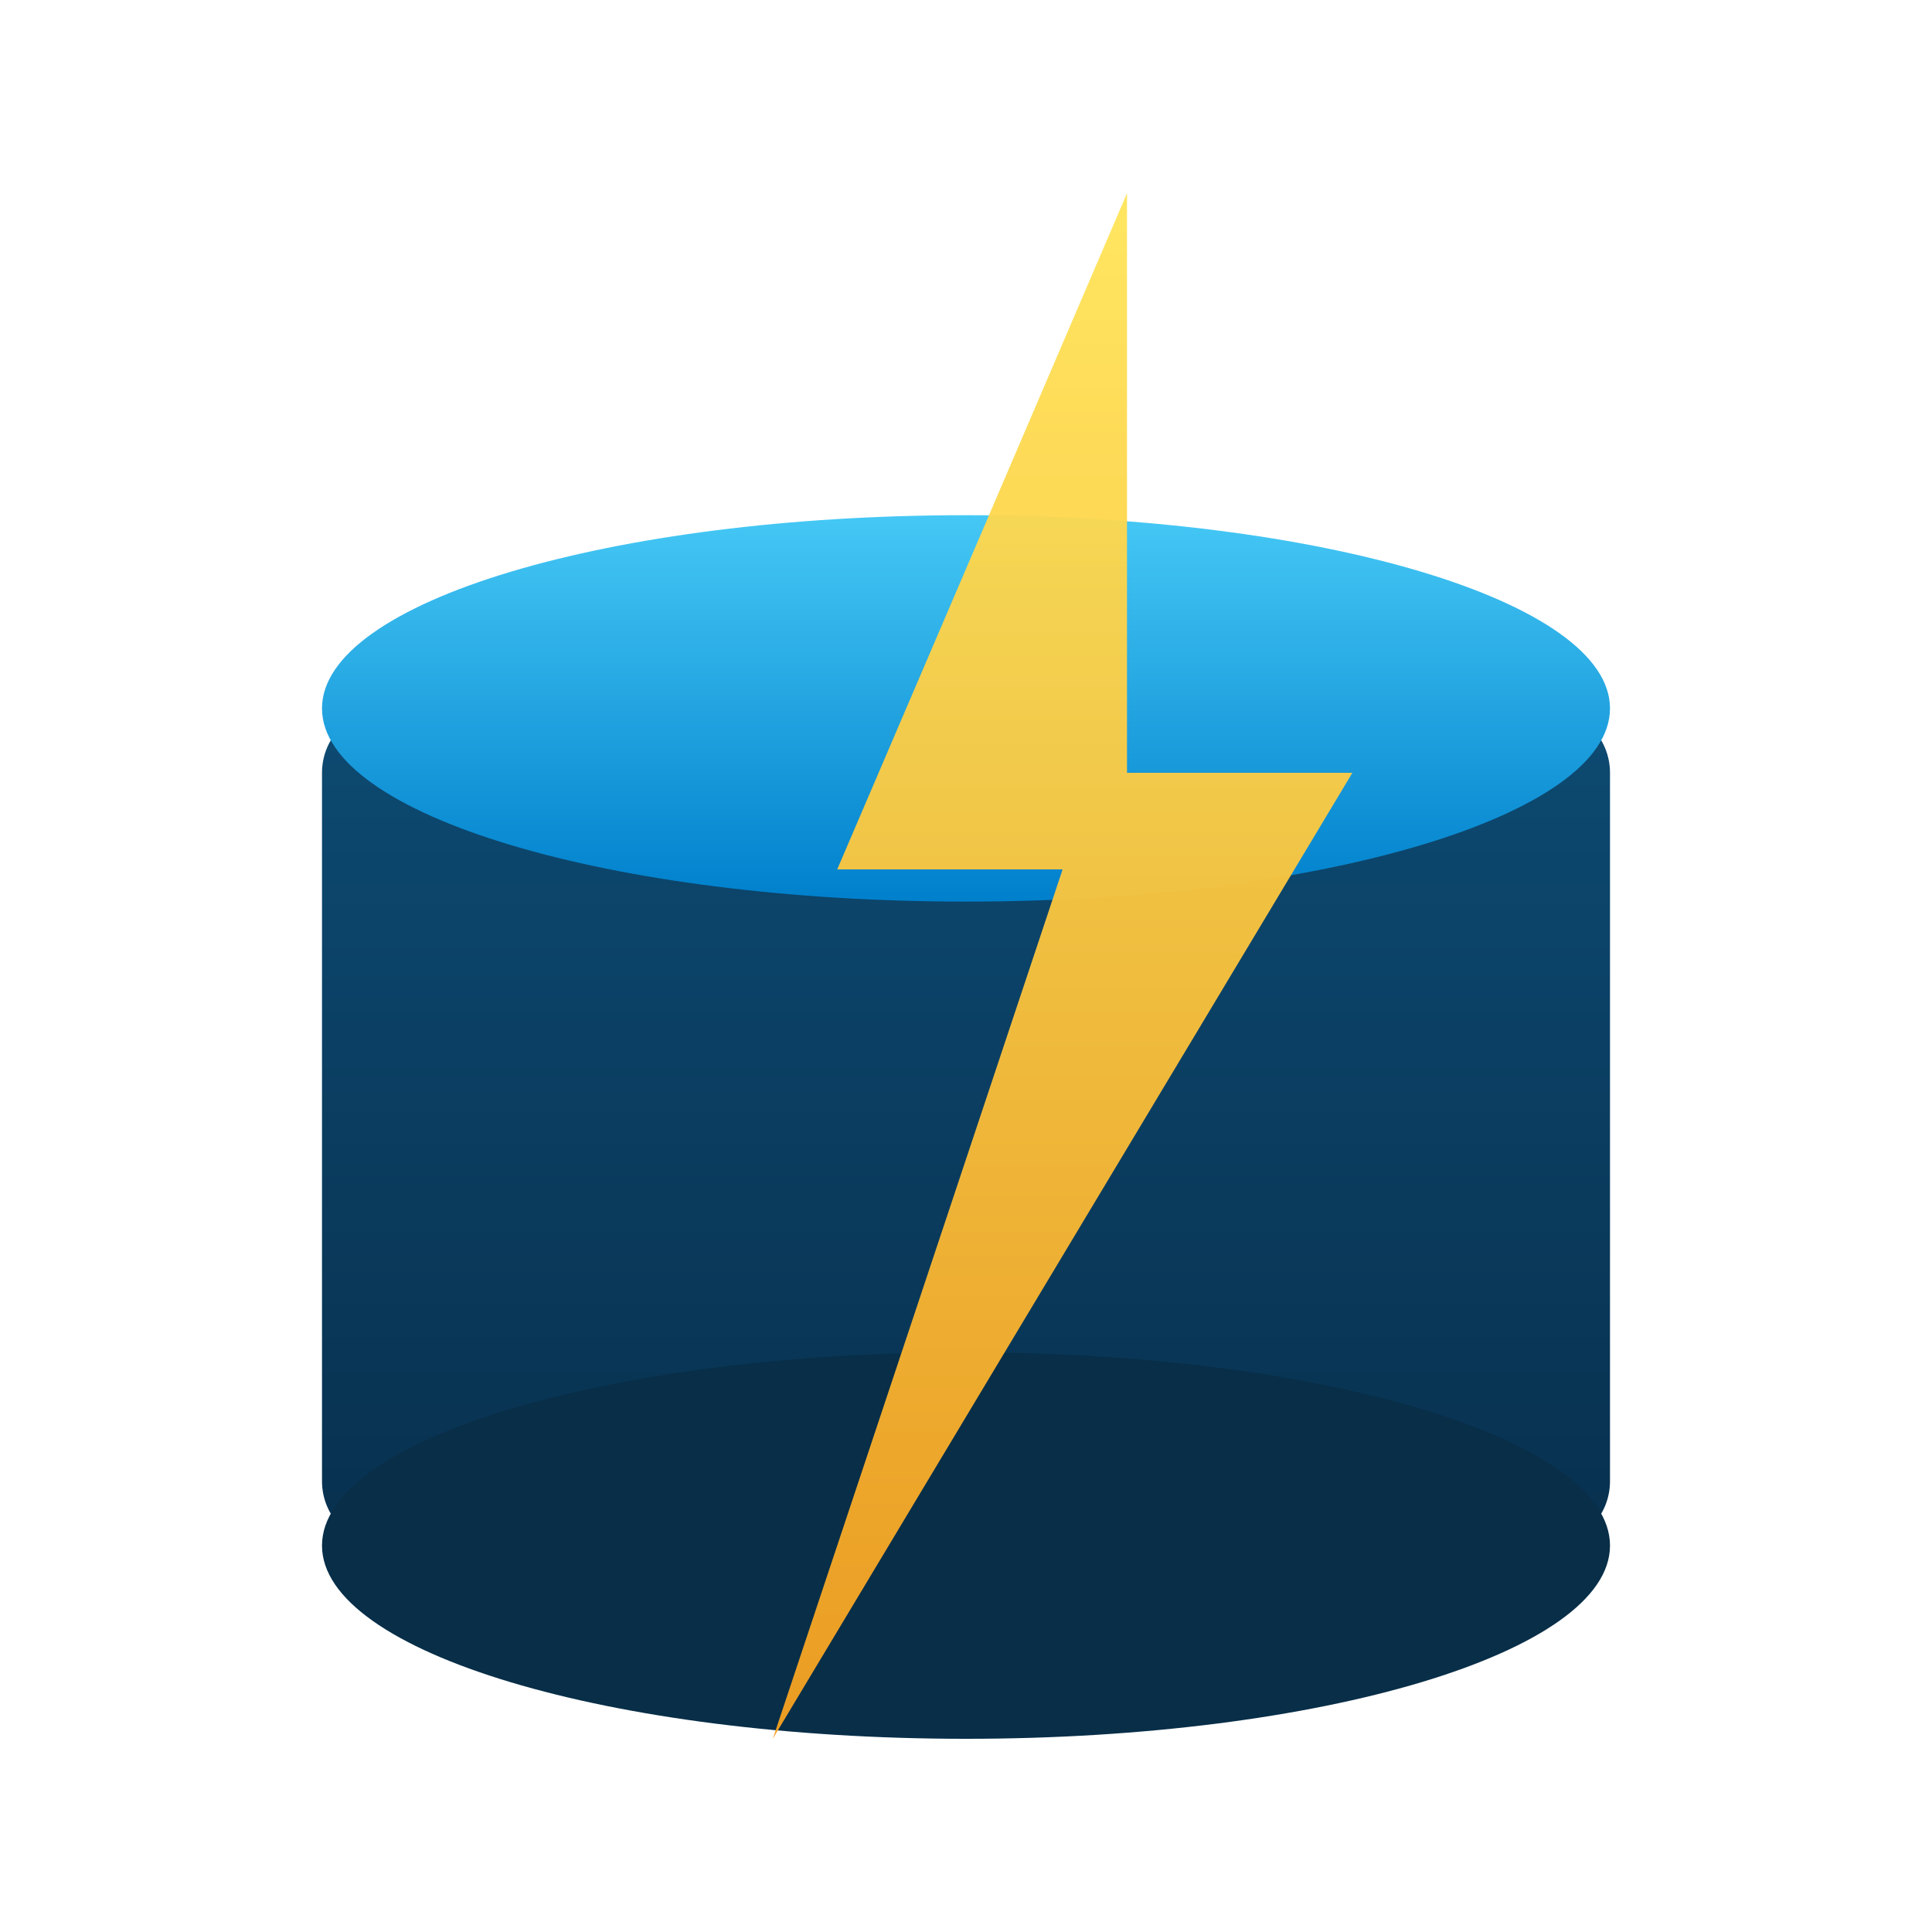
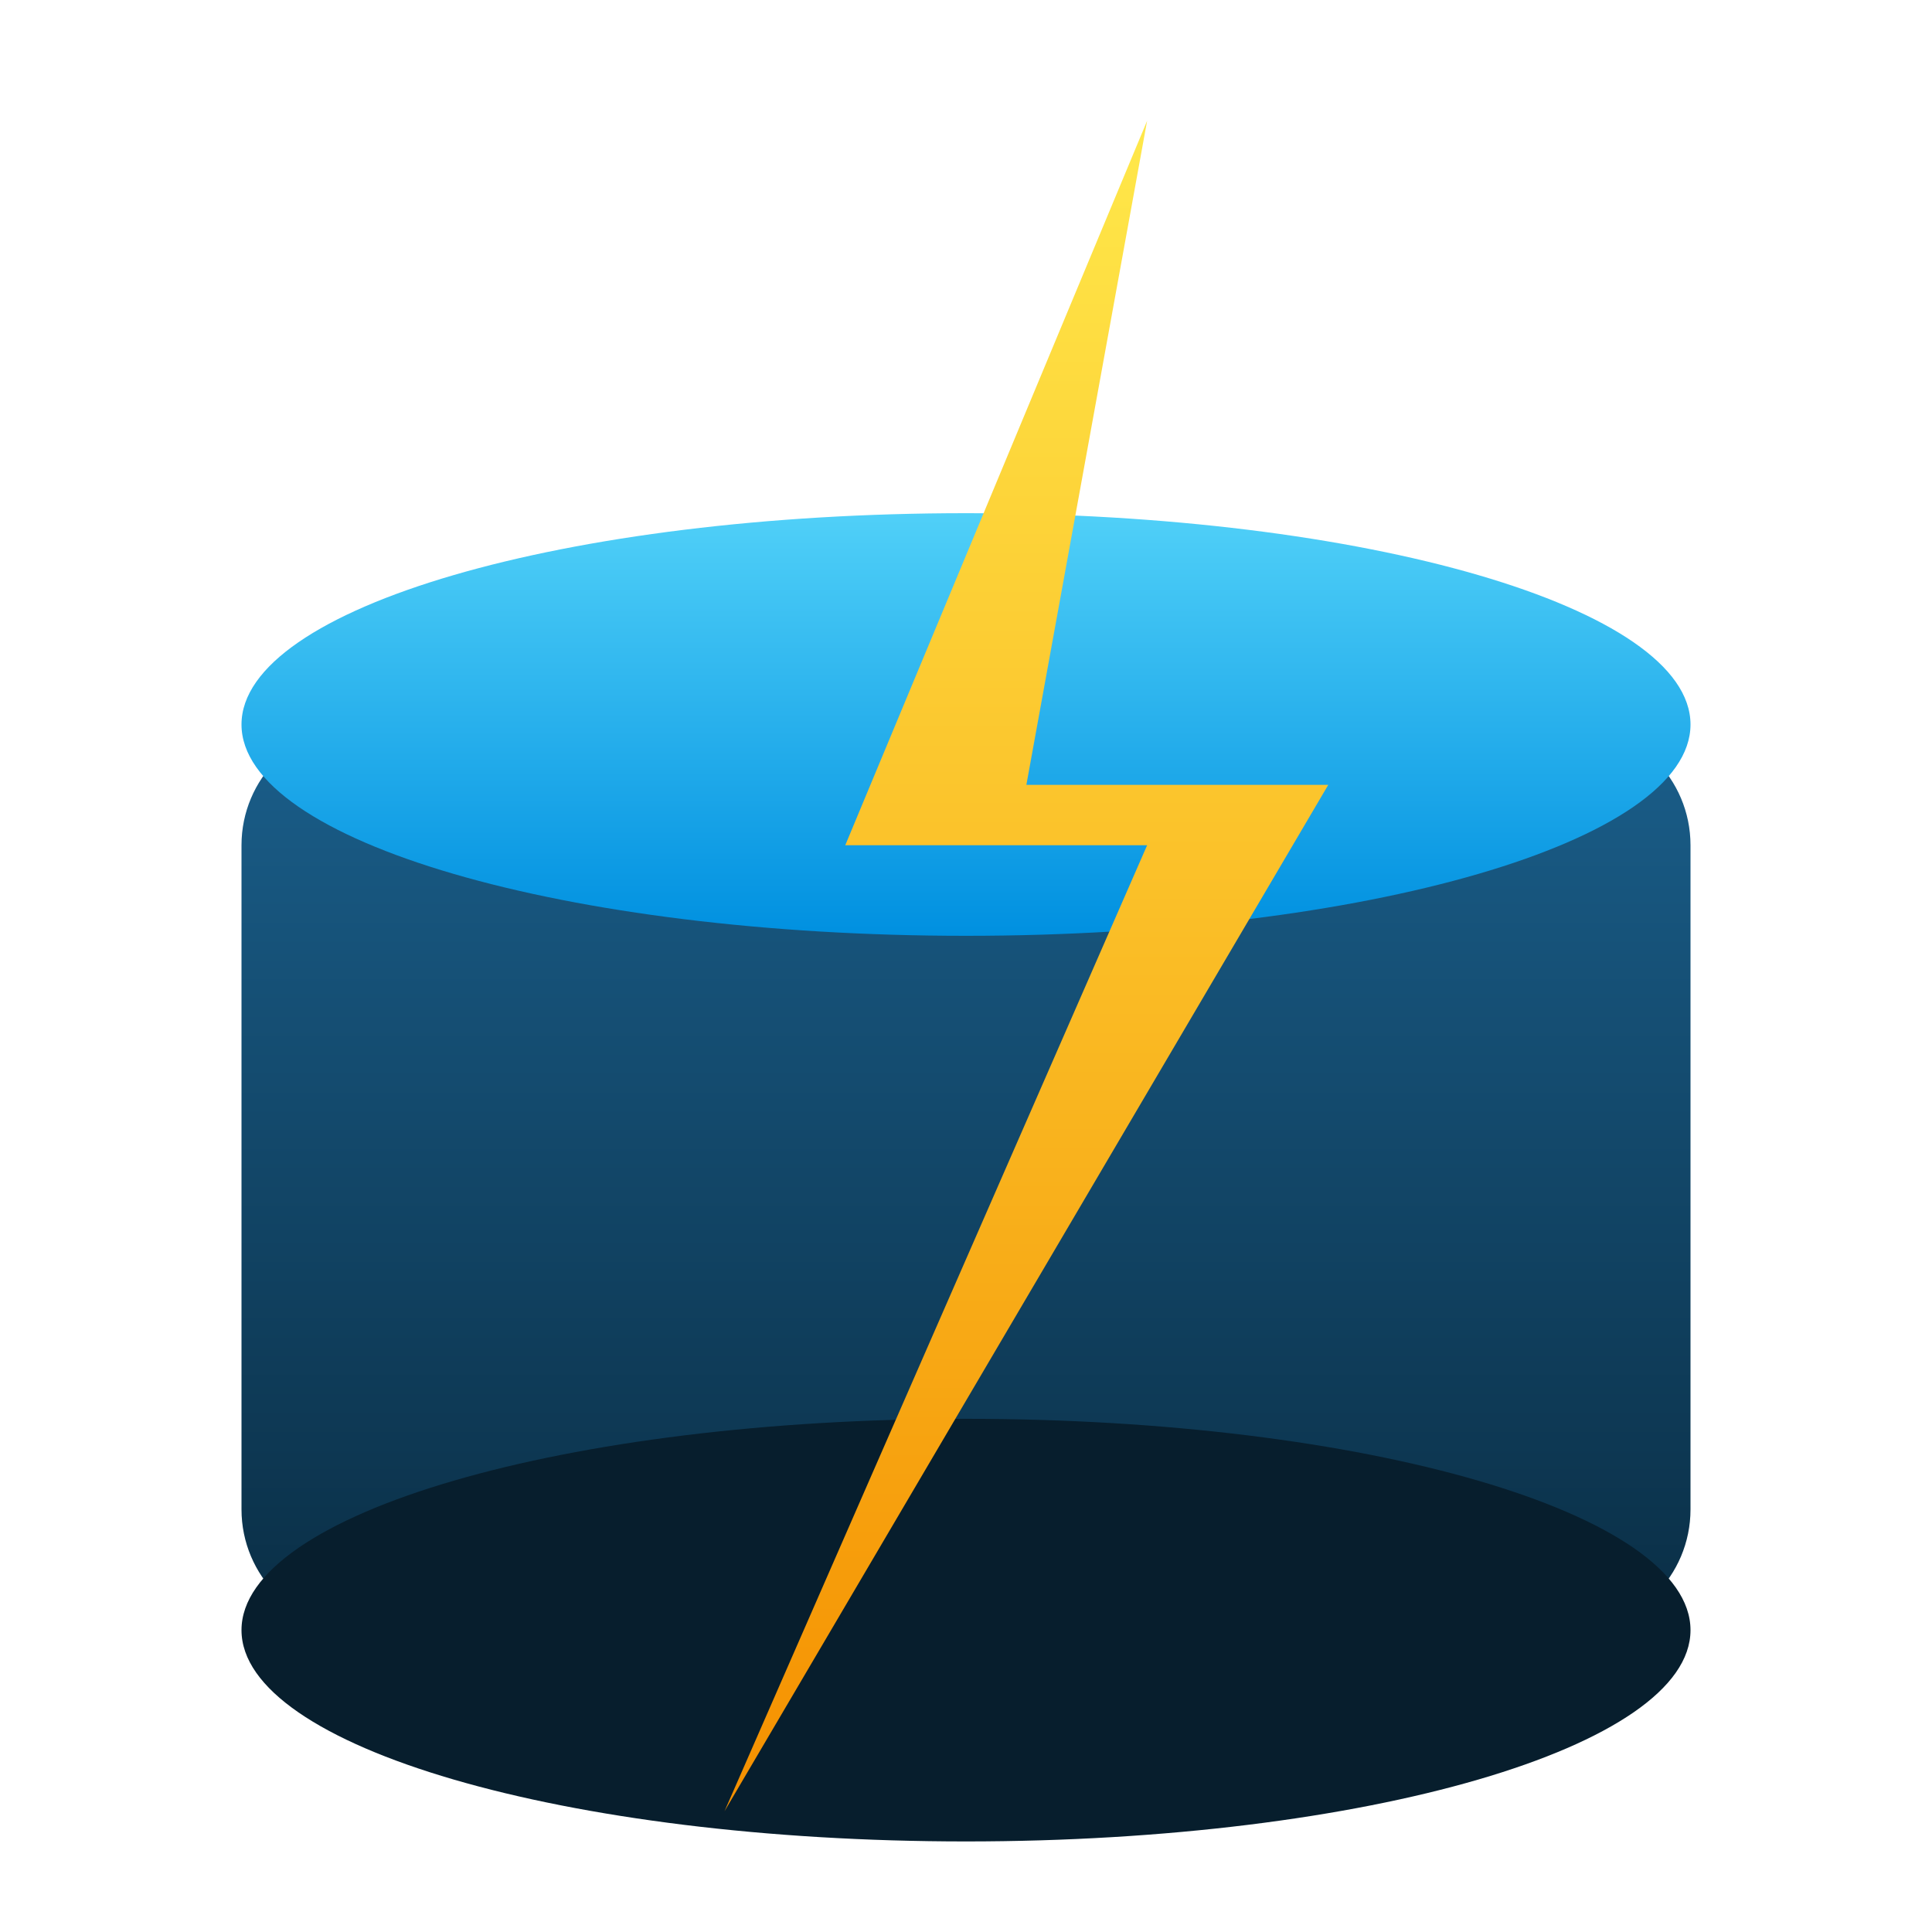
- <svg xmlns="http://www.w3.org/2000/svg" width="32" height="32" viewBox="0 0 30 30" fill="none">
+ <svg xmlns="http://www.w3.org/2000/svg" width="32" height="32" viewBox="0 0 32 32" fill="none">
  <defs>
-     <linearGradient id="nt" x1="0" y1="0" x2="0" y2="1">
-       <stop offset="0%" stop-color="#45c8f5" />
-       <stop offset="100%" stop-color="#0080cc" />
+     <linearGradient id="body" x1="0" y1="0" x2="0" y2="1">
+       <stop offset="0%" stop-color="#1a5e8a" />
+       <stop offset="100%" stop-color="#0a2e45" />
    </linearGradient>
-     <linearGradient id="nb" x1="0" y1="0" x2="0" y2="1">
-       <stop offset="0%" stop-color="#0d4a72" />
-       <stop offset="100%" stop-color="#08304e" />
+     <linearGradient id="cap" x1="0" y1="0" x2="0" y2="1">
+       <stop offset="0%" stop-color="#50d0f8" />
+       <stop offset="100%" stop-color="#0090e0" />
    </linearGradient>
-     <linearGradient id="nl" x1="0" y1="0" x2="0" y2="1">
-       <stop offset="0%" stop-color="#ffe55a" />
-       <stop offset="100%" stop-color="#f5a020" />
+     <linearGradient id="bolt" x1="0" y1="0" x2="0" y2="1">
+       <stop offset="0%" stop-color="#ffe84a" />
+       <stop offset="100%" stop-color="#f59000" />
    </linearGradient>
  </defs>
-   <rect x="5" y="11" width="20" height="13" rx="1" fill="url(#nb)" />
-   <ellipse cx="15" cy="24" rx="10" ry="3" fill="#082e48" />
-   <ellipse cx="15" cy="11" rx="10" ry="3" fill="url(#nt)" />
-   <path d="M17.5 3 L13 13.5 h3.5 L12 27 L21 12 h-3.5 Z" fill="url(#nl)" opacity="0.96" />
+   <rect x="4" y="12" width="24" height="15" rx="2" fill="url(#body)" />
+   <ellipse cx="16" cy="27" rx="12" ry="3.5" fill="#071e2d" />
+   <ellipse cx="16" cy="12" rx="12" ry="3.5" fill="url(#cap)" />
+   <path d="M19 2 L14 14h5L12 30 22 13h-5Z" fill="url(#bolt)" />
</svg>
